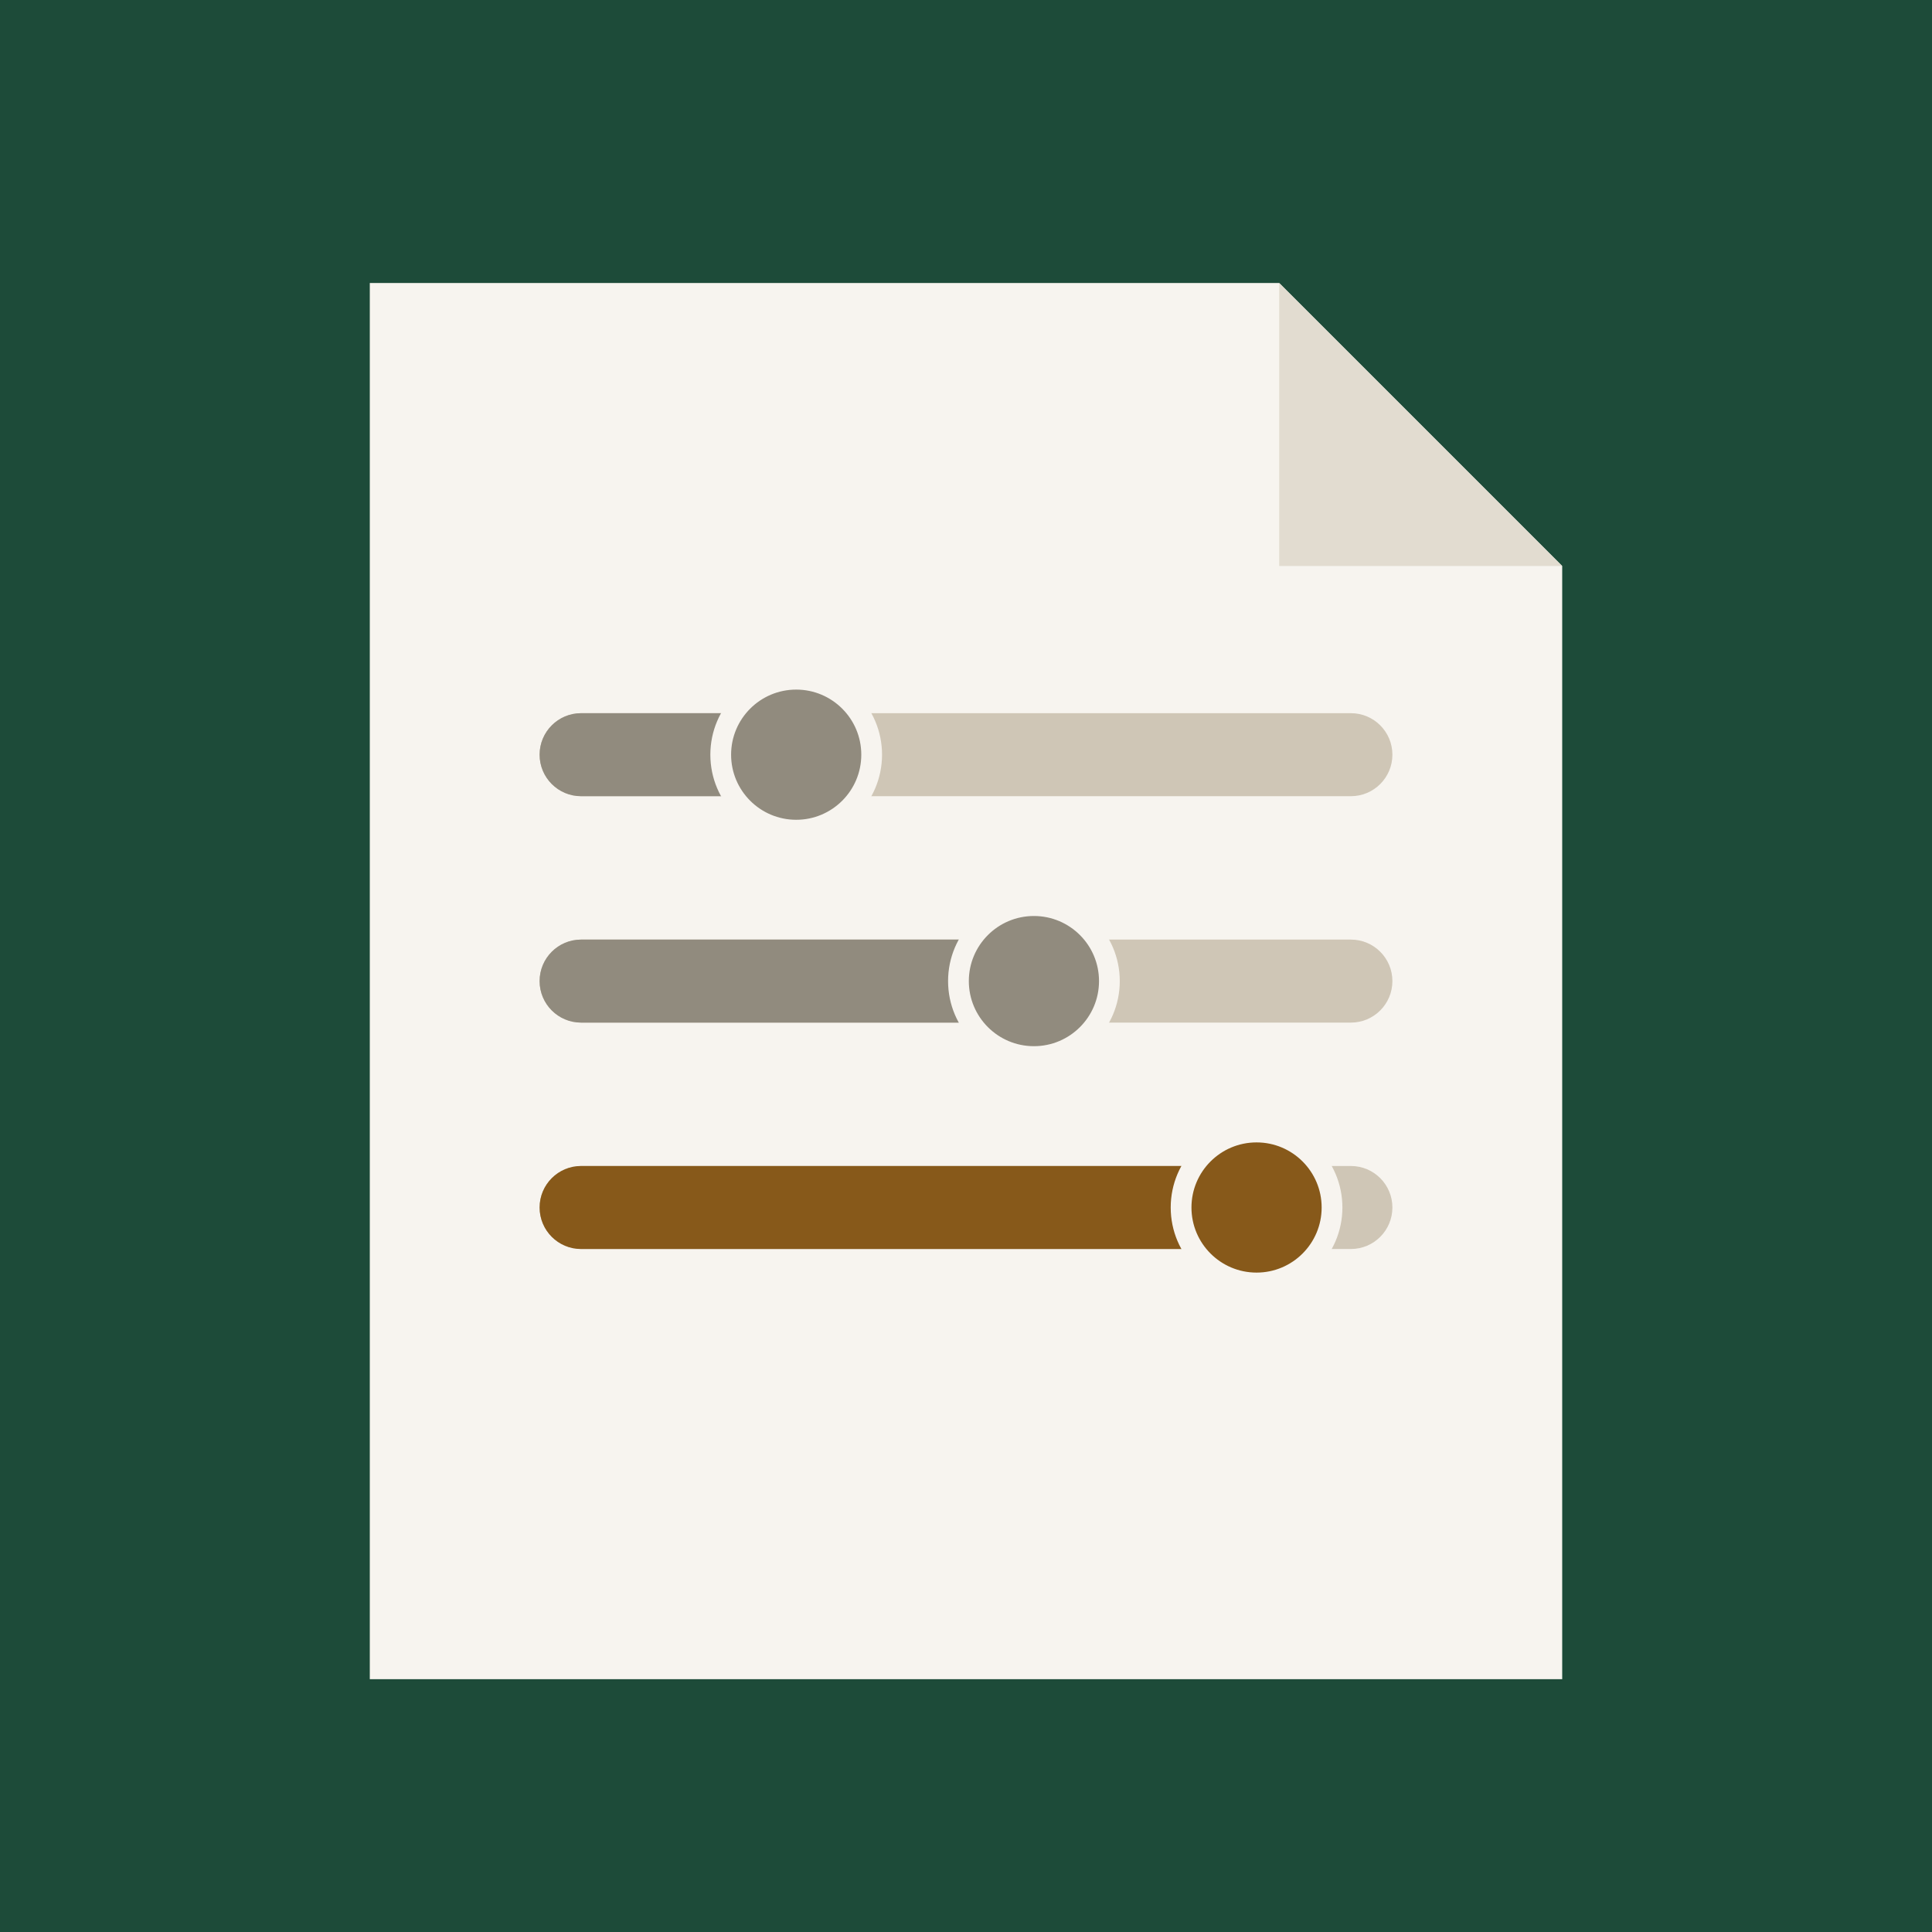
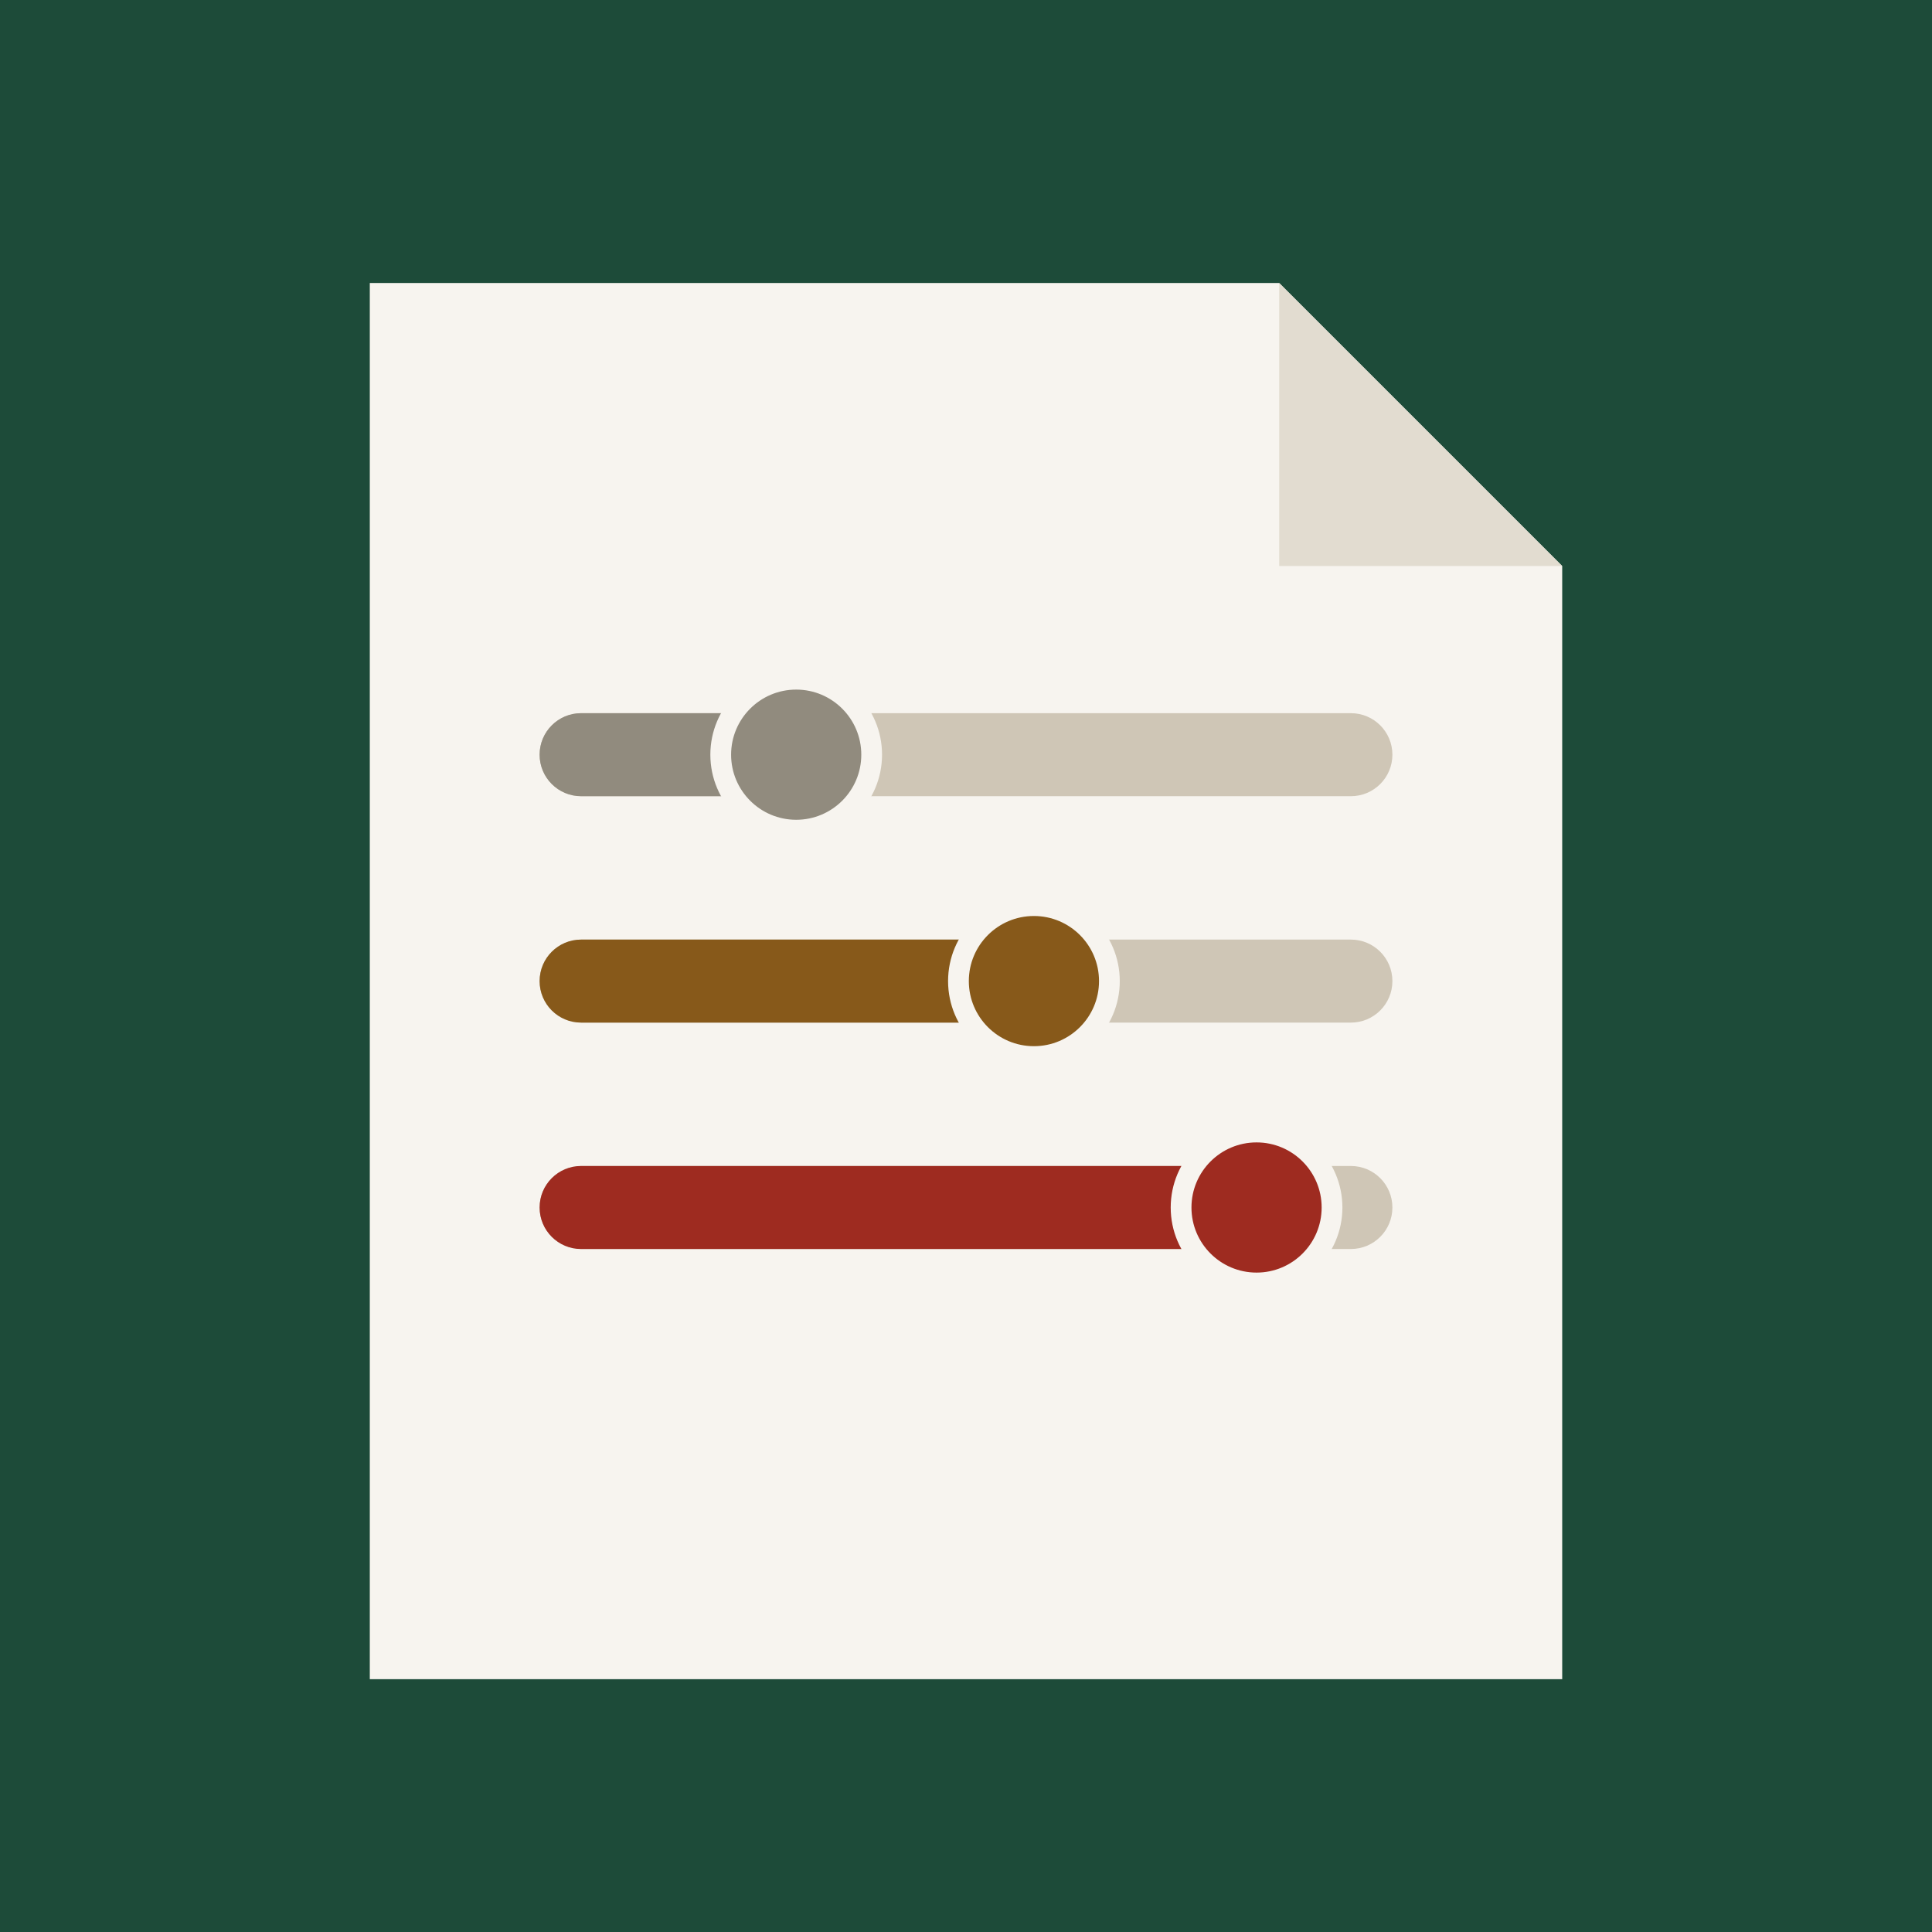
<svg xmlns="http://www.w3.org/2000/svg" width="1024" height="1024" viewBox="0 0 1024 1024">
  <rect width="1024" height="1024" fill="#1D4B39" />
  <path d="M196 150 H678 L828 300 V890 H196 Z" fill="#F7F4EF" />
  <path d="M678 150 L828 300 H678 Z" fill="#E2DCD0" />
  <rect x="286" y="378" width="452" height="44" rx="22" fill="#CFC6B6" />
  <rect x="286" y="378" width="136" height="44" rx="22" fill="#918B7E" />
  <circle cx="422" cy="400" r="40" fill="#918B7E" stroke="#F7F4EF" stroke-width="11" />
  <rect x="286" y="498" width="452" height="44" rx="22" fill="#CFC6B6" />
-   <rect x="286" y="498" width="262" height="44" rx="22" fill="#918B7E" />
-   <circle cx="548" cy="520" r="40" fill="#918B7E" stroke="#F7F4EF" stroke-width="11" />
+   <rect x="286" y="498" width="262" height="44" rx="22" fill="#87591A" />
+   <circle cx="548" cy="520" r="40" fill="#87591A" stroke="#F7F4EF" stroke-width="11" />
  <rect x="286" y="618" width="452" height="44" rx="22" fill="#CFC6B6" />
-   <rect x="286" y="618" width="380" height="44" rx="22" fill="#87591A" />
-   <circle cx="666" cy="640" r="40" fill="#87591A" stroke="#F7F4EF" stroke-width="11" />
+   <rect x="286" y="618" width="380" height="44" rx="22" fill="#9E2B20" />
+   <circle cx="666" cy="640" r="40" fill="#9E2B20" stroke="#F7F4EF" stroke-width="11" />
</svg>
